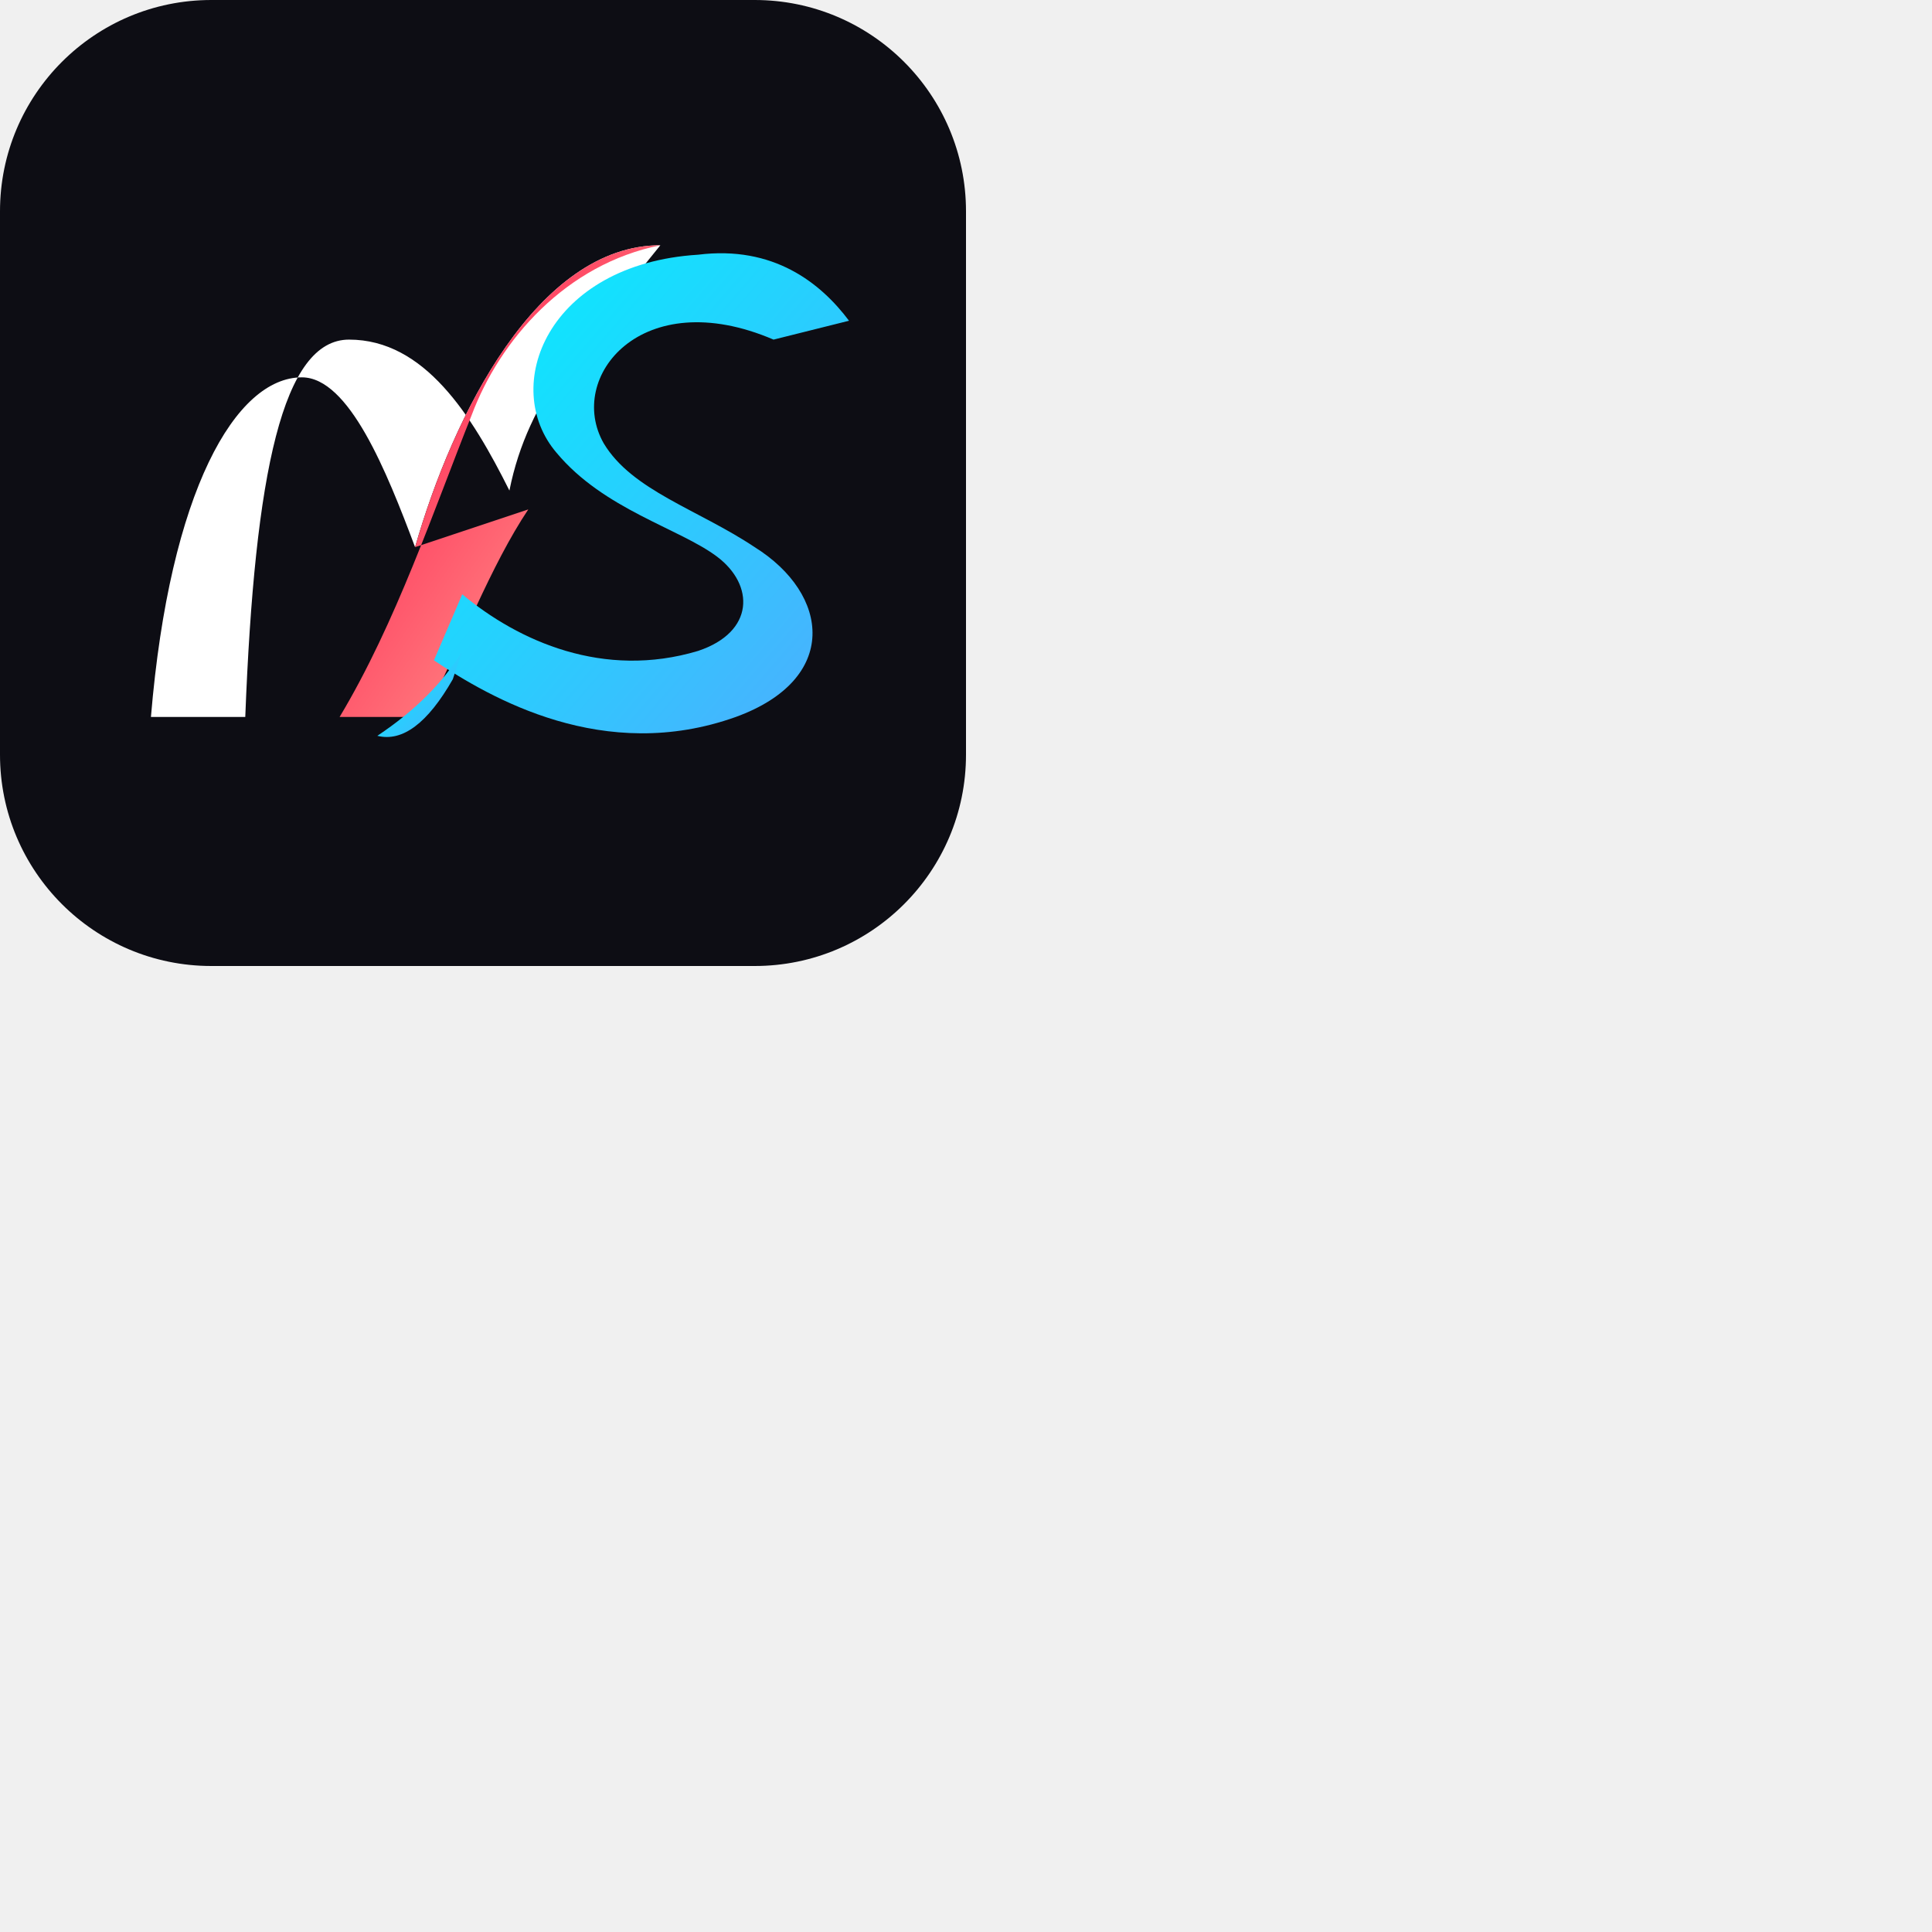
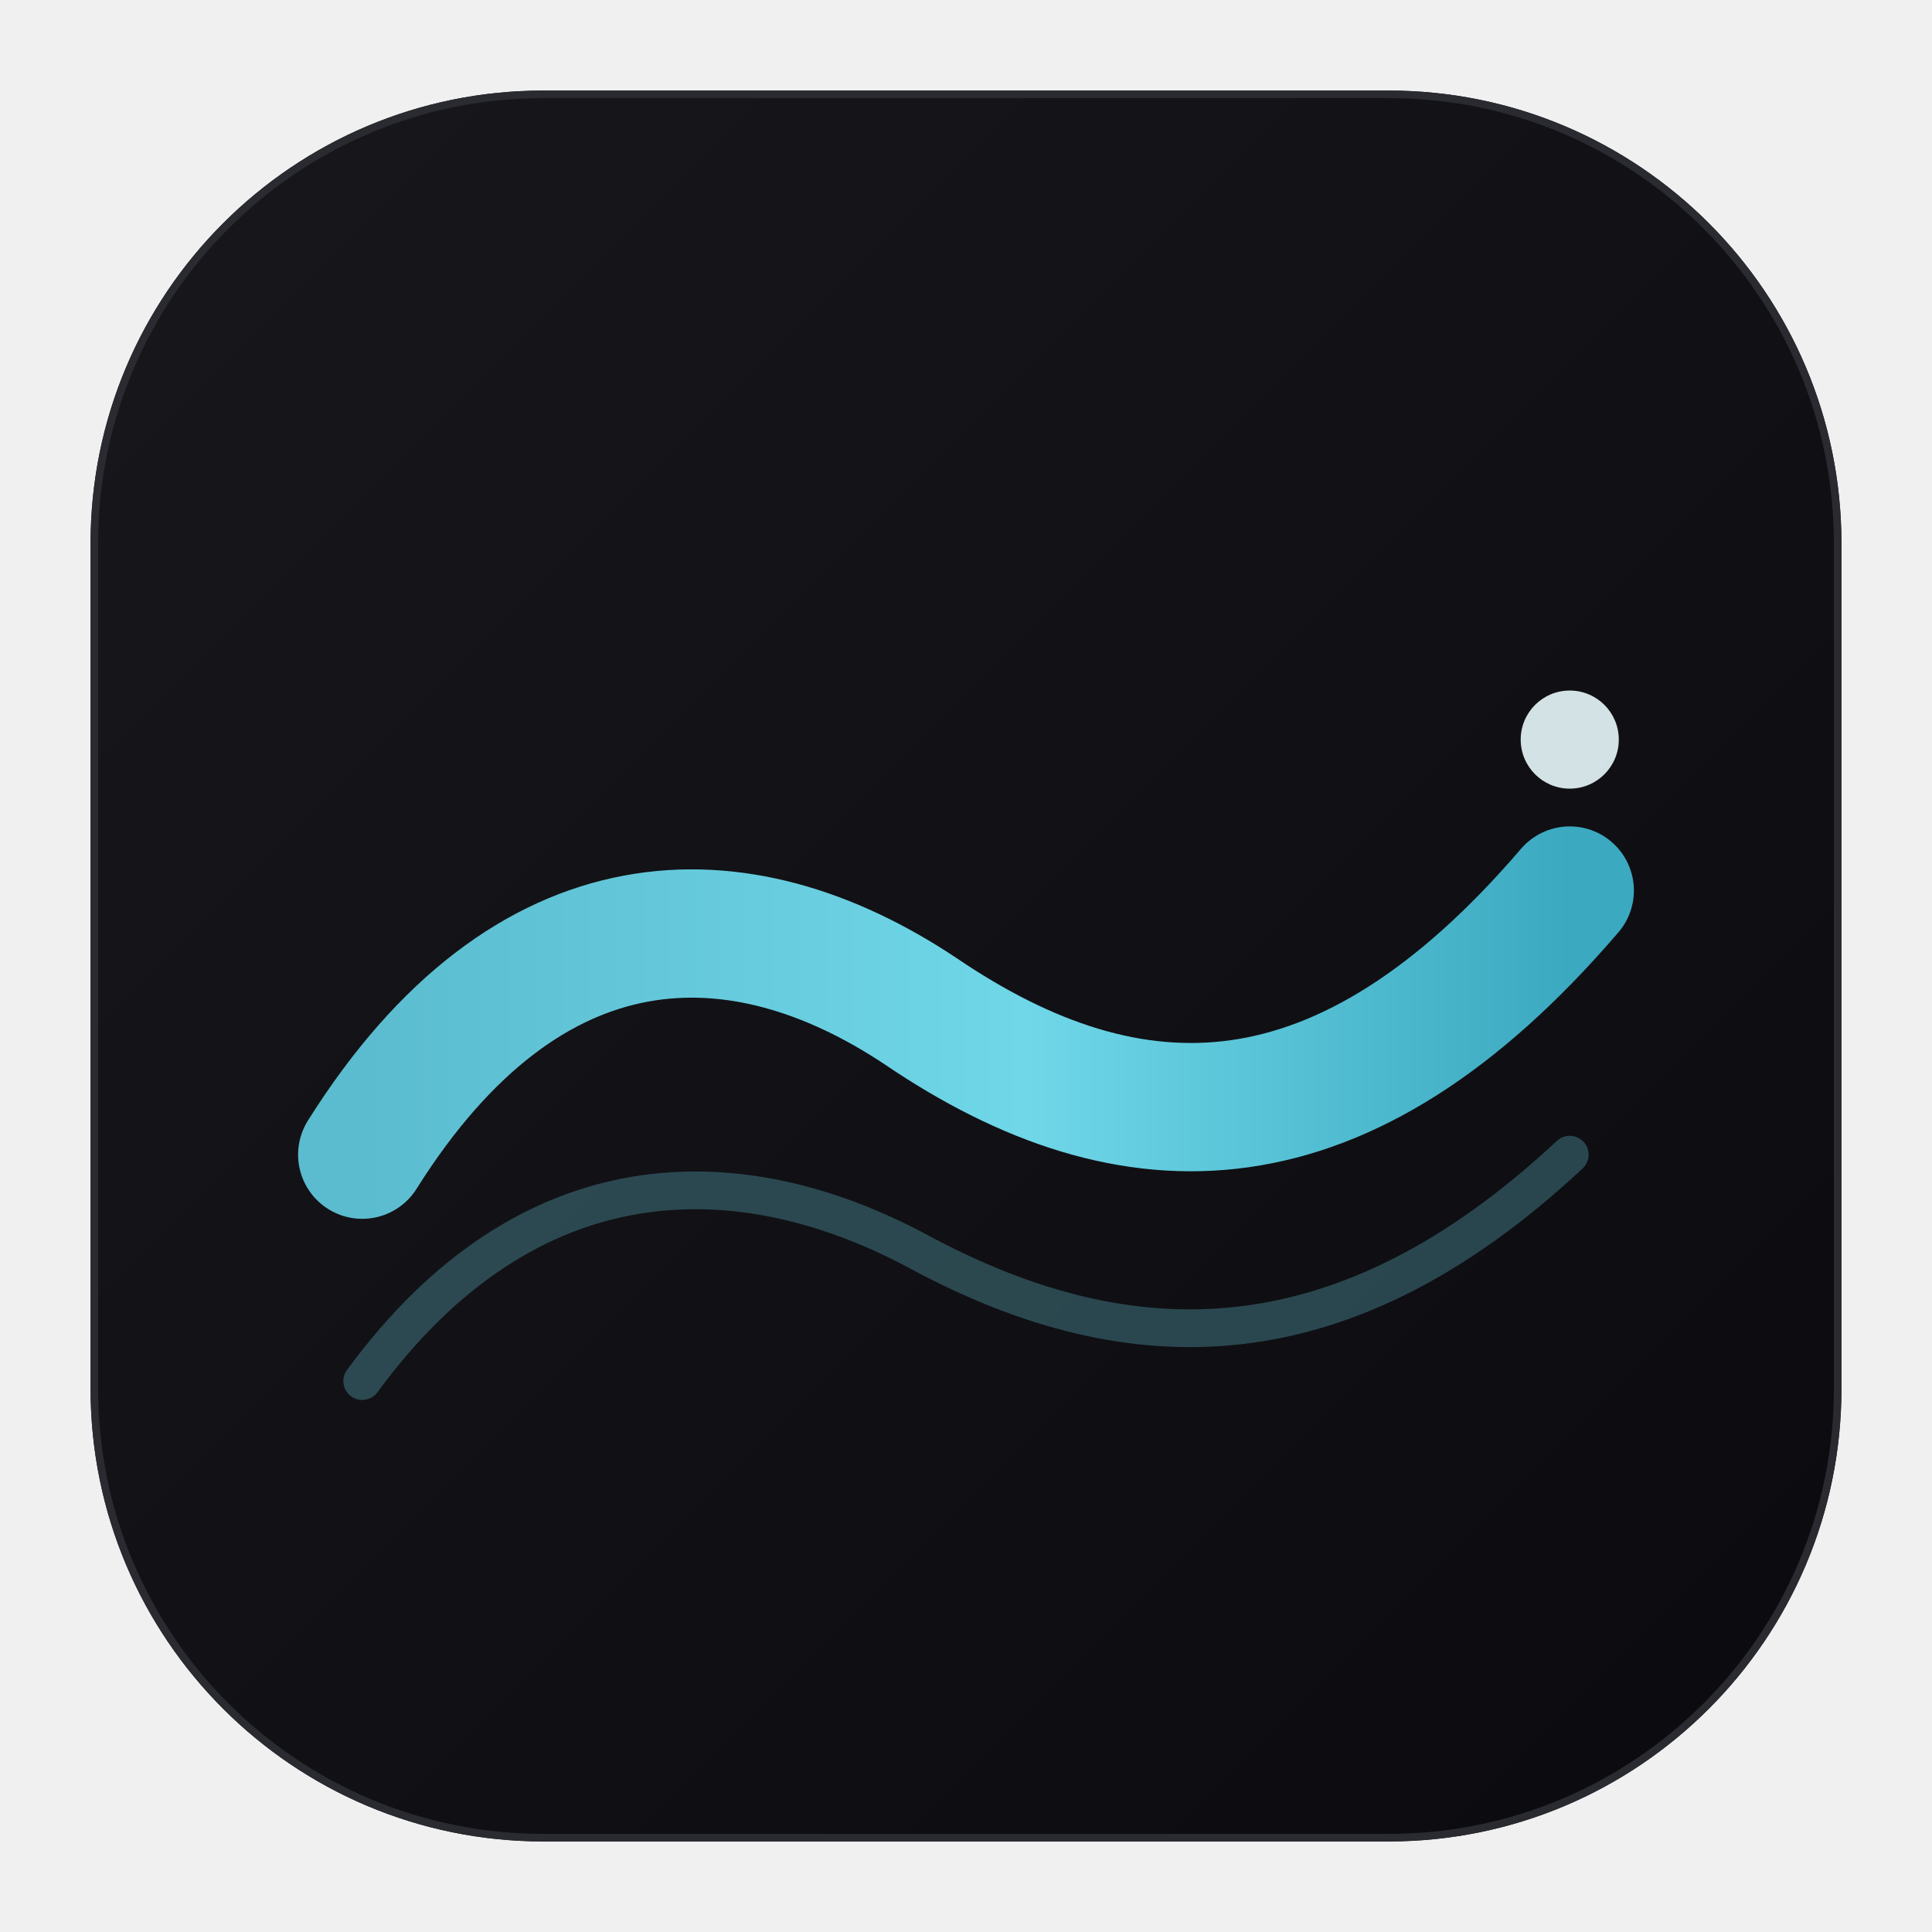
- <svg xmlns="http://www.w3.org/2000/svg" viewBox="0 0 1024 1024" width="100%" height="100%">
+ <svg xmlns="http://www.w3.org/2000/svg" viewBox="0 0 512 512" width="512" height="512">
  <defs>
-     <linearGradient id="neonCyan" x1="0%" y1="0%" x2="100%" y2="100%">
-       <stop offset="0%" stop-color="#00F2FE" />
-       <stop offset="100%" stop-color="#4FACFE" />
+     <linearGradient id="bg" x1="0%" y1="0%" x2="100%" y2="100%">
+       <stop offset="0%" stop-color="#17171c" />
+       <stop offset="100%" stop-color="#0b0b0f" />
    </linearGradient>
-     <linearGradient id="neonPink" x1="0%" y1="0%" x2="100%" y2="100%">
-       <stop offset="0%" stop-color="#FF0844" />
-       <stop offset="100%" stop-color="#FFB199" />
+     <linearGradient id="line" x1="0%" y1="0%" x2="100%" y2="0%">
+       <stop offset="0%" stop-color="#5bbccf" />
+       <stop offset="55%" stop-color="#6fd7e8" />
+       <stop offset="100%" stop-color="#3ba9c0" />
    </linearGradient>
  </defs>
-   <rect width="512" height="512" rx="112" fill="#0D0D14" />
-   <path d="M 80,380            C 90,260 125,200 160,200            C 185,200 205,250 220,290            C 240,220 285,130 350,130            C 310,180 280,210 270,260            C 250,220 225,180 185,180            C 150,180 135,250 130,380 Z" fill="#FFFFFF" />
-   <path d="M 220,290            C 240,220 285,130 350,130            C 300,140 265,180 250,220            C 230,270 210,330 180,380            L 225,380            C 245,340 260,300 280,270 Z" fill="url(#neonPink)" />
-   <path d="M 410,180            C 340,150 300,200 320,235            C 335,260 370,270 400,290            C 440,315 445,360 390,380            C 320,405 260,370 230,350            L 245,315            C 275,340 320,360 370,345            C 400,335 400,310 380,295            C 360,280 320,270 295,240            C 265,205 290,140 370,135            C 410,130 435,150 450,170 Z" fill="url(#neonCyan)" />
-   <path d="M 240,360 Q 220,395 200,390 Q 230,370 245,345 Z" fill="url(#neonCyan)" />
+   <rect x="24" y="24" width="464" height="464" rx="120" ry="120" fill="url(#bg)" />
+   <rect x="25" y="25" width="462" height="462" rx="119" ry="119" fill="none" stroke="#2a2a31" stroke-width="2" />
+   <g fill="none" stroke-linecap="round" stroke-linejoin="round">
+     <path d="M96 306 C 140 236, 196 236, 244 268              C 300 306, 356 306, 416 236" stroke="url(#line)" stroke-width="34" />
+     <path d="M96 366 C 140 306, 196 306, 244 332              C 300 362, 356 362, 416 306" stroke="#6fd7e8" stroke-width="10" opacity="0.28" />
+   </g>
+   <circle cx="416" cy="196" r="13" fill="#e8f8fb" opacity="0.9" />
</svg>
